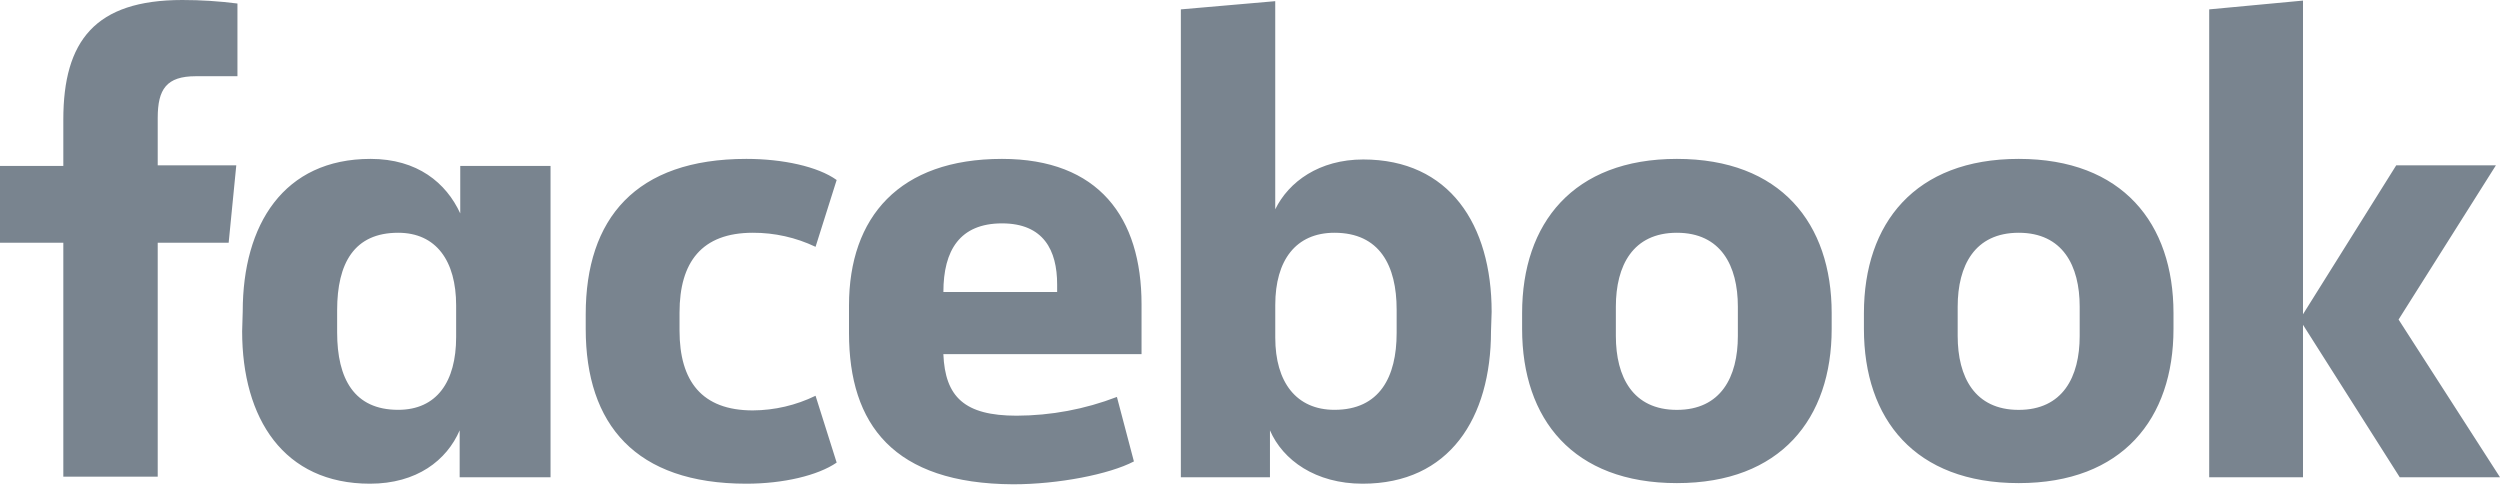
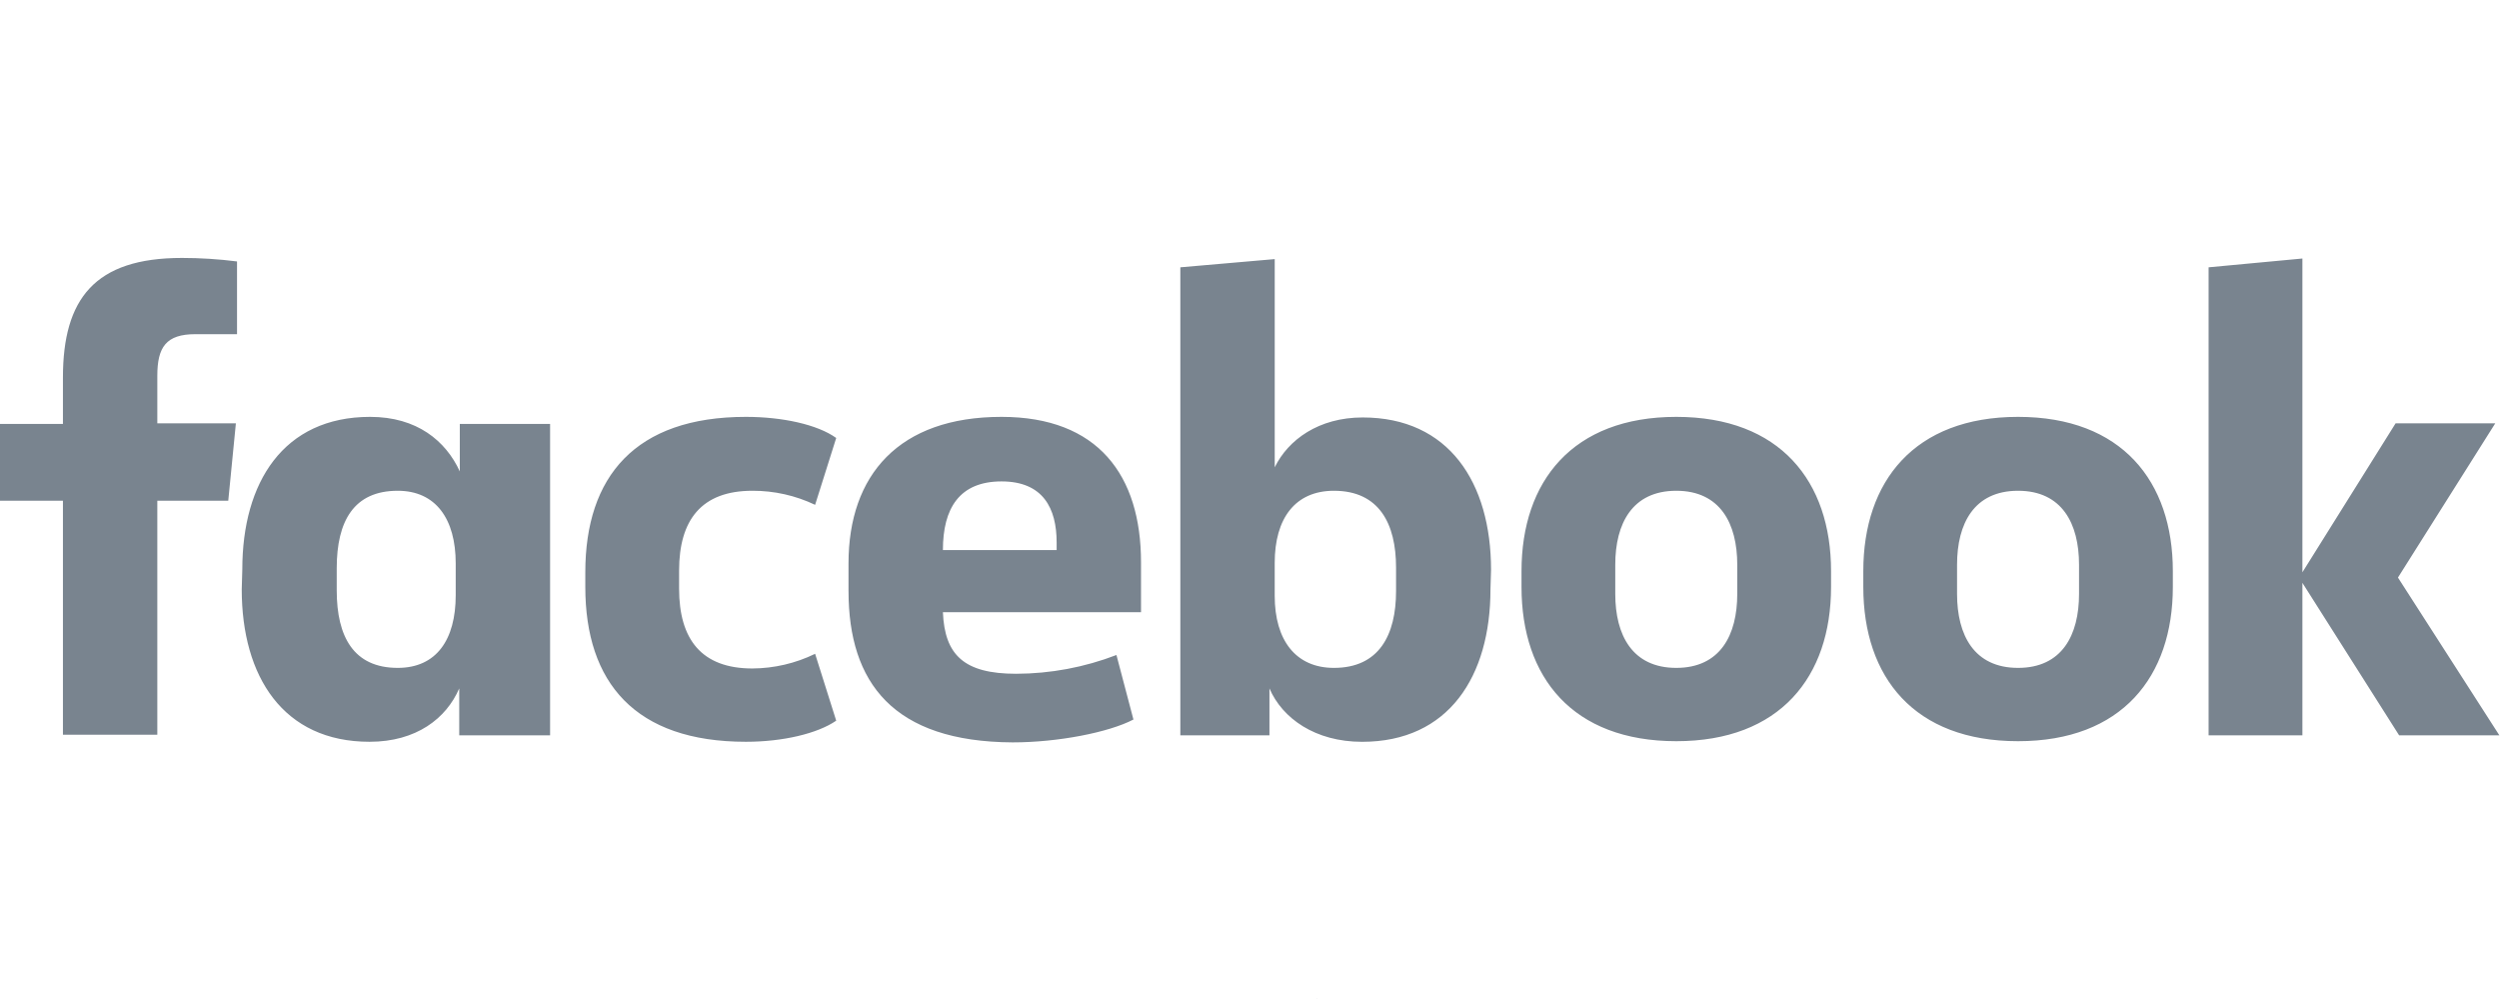
- <svg xmlns="http://www.w3.org/2000/svg" viewBox="0 0 2500 484.29">
+ <svg xmlns="http://www.w3.org/2000/svg" viewBox="0 0 2499.24 1000">
  <defs>
    <style>.a{fill:#79848f;}</style>
  </defs>
-   <path class="a" d="M195.83,76.22c-29.32,0-38.11,12.9-38.11,41.63v47.49h78.56l-7.62,77.39H157.72V476.67H63.32V242.73H0V165.92H63.32V119.61C63.32,41,95,0,182.34,0a433.76,433.76,0,0,1,55.11,3.52v72.7m5.28,235.11c0-86.78,41-152.44,127.81-152.44,46.91,0,75.64,24,89.71,54.52V165.92h90.29V477.25H459.66v-46.9c-12.9,29.9-42.8,53.35-89.7,53.35-86.19,0-127.82-65.08-127.82-152.44m95,1.17c0,46.32,17,77.4,61,77.4,38.7,0,58-28.15,58-72.71V305.46c0-44.55-19.93-72.7-58-72.7-44,0-61,30.49-61,77.39v22.28ZM746.36,158.89c36.36,0,71.53,7.62,90.3,21.11l-21.11,66.83a144.37,144.37,0,0,0-62.74-14.07c-51,0-73.28,29.32-73.28,79.74v18.18c0,50.42,22.28,79.73,73.28,79.73a144.92,144.92,0,0,0,62.74-14.65l21.11,66.83c-18.77,12.9-53.36,21.11-90.3,21.11-110.81,0-160.64-59.22-160.64-154.78V314.26c0-95.57,49.83-155.37,160.64-155.37M849,333V305.46c0-88.53,50.42-146.57,153-146.57,96.74,0,139.54,58.63,139.54,145.4v49.84H943.36c1.76,42.8,21.11,61.56,73.29,61.56a281.47,281.47,0,0,0,100.26-18.76l17,64.49c-24.62,12.9-75.63,22.87-120.78,22.87C893.53,483.7,849,424.48,849,333m94.39-41h113.75v-7.62c0-34-13.49-61-55.12-61-42.21,0-58.63,27-58.63,68.6M1491,331.26c0,86.77-41.63,152.44-128.4,152.44-46.9,0-79.74-23.45-92.64-53.35v46.9h-89.11V9.38l94.39-8.21V209.31c13.49-27.56,44-49.84,88-49.84,86.18,0,128.4,65.08,128.4,152.44m-95-2.34c0-44-17-76.81-62.15-76.81-38.7,0-59.22,27.56-59.22,72.12v32.83c0,44.56,21.11,72.12,59.22,72.12,45.14,0,62.15-32.84,62.15-76.81V309.57Zm125.47,19.35V313.09c0-89.71,51-154.2,154.78-154.2s154.78,64.49,154.78,154.2v15.83c0,89.7-51,154.19-154.78,154.19s-154.78-63.9-154.78-154.19m215.75-22.28c0-41-17-73.88-61-73.88s-61,32.84-61,73.88V336c0,41,17,73.88,61,73.88s61-32.84,61-73.88Zm126.06,22.28V313.09c0-89.71,51-154.2,154.78-154.2s154.79,64.49,154.79,154.2v15.83c0,89.7-51,154.19-154.79,154.19s-154.78-63.9-154.78-154.19m215.76-22.28c0-41-17-73.88-61-73.88s-61,32.84-61,73.88V336c0,41,17,73.88,61,73.88s61-32.84,61-73.88ZM2303,314.26l93.22-148.92h99.68l-97.33,154.2L2500,477.25H2399.74L2303,324.81V477.25h-93.81V9.38L2303,.59" />
+   <path class="a" d="M195.44,334.08c-29.31,0-38.11,12.89-38.11,41.62v47.49H235.9l-7.62,77.4H157.33V734.52H62.94V500.59H-.38V423.78H62.94V377.46c0-78.56,31.66-119.6,119-119.6a435.71,435.71,0,0,1,55.11,3.51v72.71m5.28,235.1c0-86.77,41-152.44,127.81-152.44,46.91,0,75.63,24,89.71,54.53V423.78h90.29V735.11H459.28V688.2c-12.9,29.91-42.8,53.36-89.7,53.36-86.19,0-127.82-65.08-127.82-152.44m95,1.17c0,46.32,17,77.39,61,77.39,38.69,0,58-28.14,58-72.7V563.32c0-44.56-19.93-72.7-58-72.7-44,0-61,30.49-61,77.39v22.28ZM746,416.74c36.35,0,71.53,7.63,90.29,21.11l-21.1,66.84a144.37,144.37,0,0,0-62.74-14.07c-51,0-73.29,29.31-73.29,79.74v18.17c0,50.42,22.28,79.74,73.29,79.74a144.93,144.93,0,0,0,62.74-14.66l21.1,66.84c-18.76,12.9-53.35,21.11-90.29,21.11-110.81,0-160.64-59.22-160.64-154.79V572.12c0-95.57,49.83-155.38,160.64-155.38M848.59,590.88V563.32c0-88.53,50.42-146.58,153-146.58,96.74,0,139.54,58.64,139.54,145.41V612H943c1.76,42.8,21.11,61.57,73.29,61.57a281.3,281.3,0,0,0,100.26-18.77l17,64.5c-24.63,12.9-75.63,22.86-120.78,22.86-119.61-.58-164.16-59.8-164.16-151.26m94.39-41h113.74v-7.63c0-34-13.48-61-55.11-61-42.21,0-58.63,27-58.63,68.6m547.61,39.28c0,86.77-41.63,152.44-128.4,152.44-46.91,0-79.74-23.45-92.64-53.36v46.91h-89.12V267.24l94.4-8.21V467.17c13.48-27.56,44-49.84,87.94-49.84,86.19,0,128.4,65.08,128.4,152.44m-95-2.35c0-44-17-76.8-62.14-76.8-38.7,0-59.22,27.56-59.22,72.11v32.84c0,44.56,21.11,72.11,59.22,72.11,45.14,0,62.14-32.83,62.14-76.8V567.42Zm125.47,19.35V570.94c0-89.7,51-154.2,154.79-154.2s154.78,64.5,154.78,154.2v15.83c0,89.71-51,154.2-154.78,154.2s-154.79-63.91-154.79-154.2m215.76-22.28c0-41-17-73.87-61-73.87s-61,32.83-61,73.87v29.32c0,41,17,73.87,61,73.87s61-32.83,61-73.87Zm126.06,22.28V570.94c0-89.7,51-154.2,154.78-154.2s154.79,64.5,154.79,154.2v15.83c0,89.71-51,154.2-154.79,154.2s-154.78-63.91-154.78-154.2m215.76-22.28c0-41-17-73.87-61-73.87s-61,32.83-61,73.87v29.32c0,41,17,73.87,61,73.87s61-32.83,61-73.87Zm223.38,7.63,93.22-148.93h99.67l-97.32,154.2,101.43,157.72H2399.36l-96.74-152.44V735.11h-93.81V267.24l93.81-8.8M1317.15,998.26a.18.18,0,1,0,.18.18A.18.18,0,0,0,1317.15,998.26Zm.93-998.7a.18.18,0,0,0-.17.18.18.18,0,0,0,.17.18.18.18,0,0,0,.18-.18A.18.18,0,0,0,1318.08-.44Z" />
</svg>
